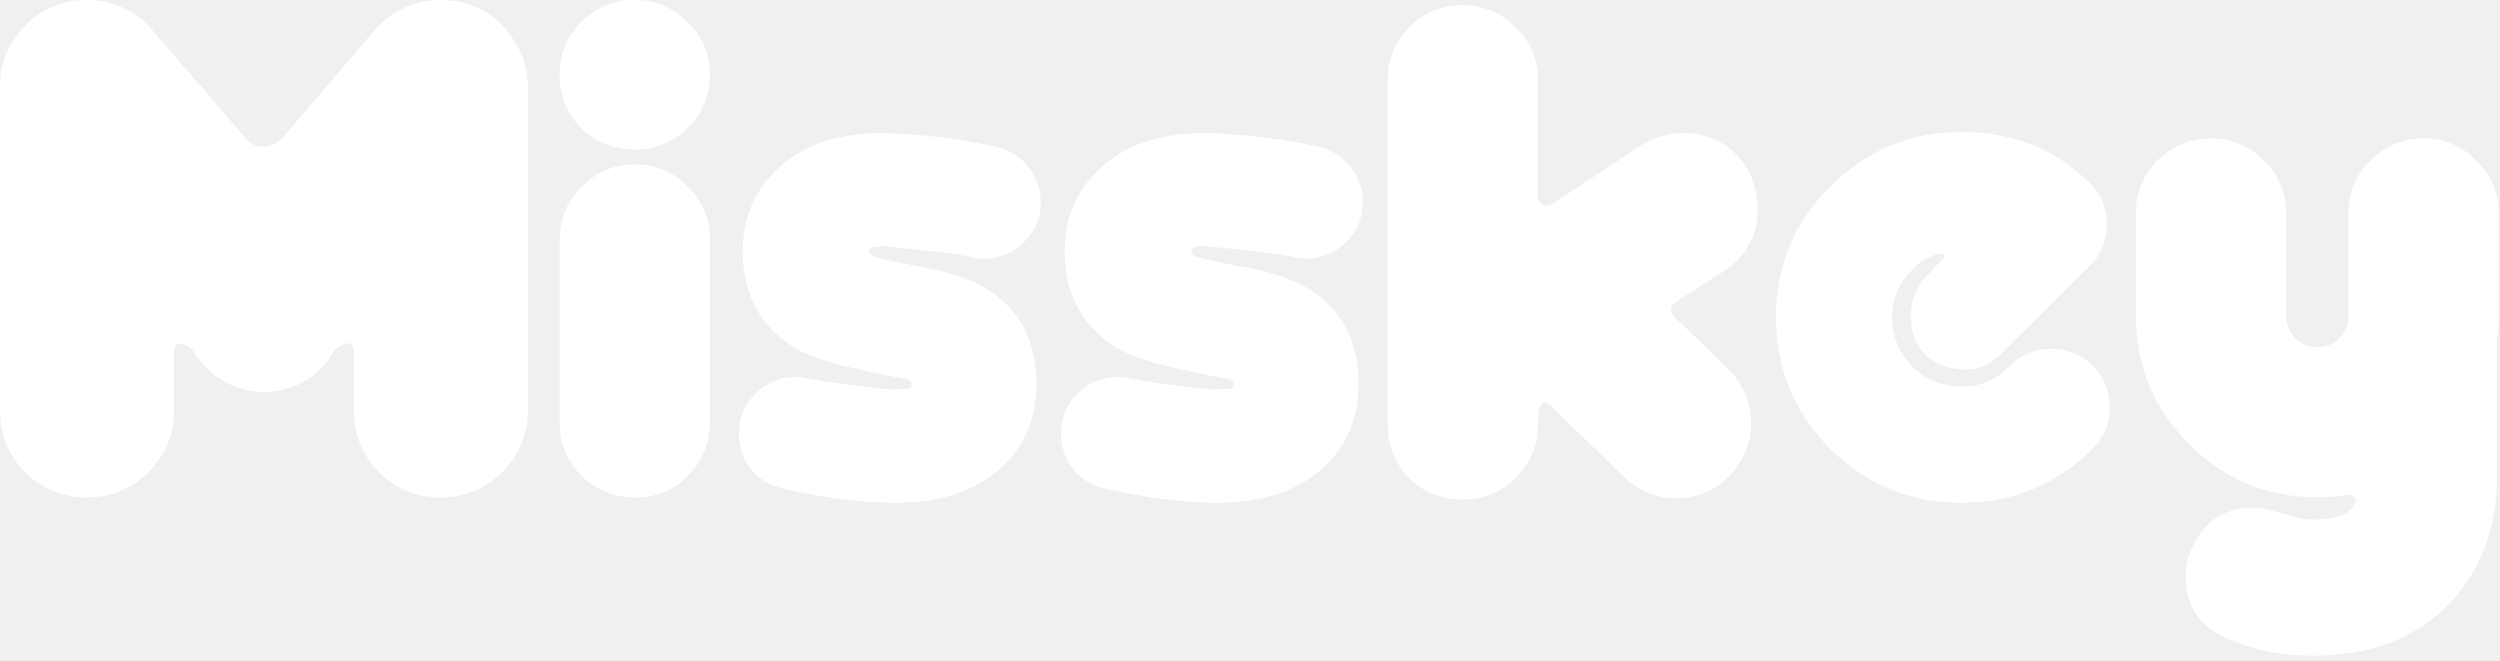
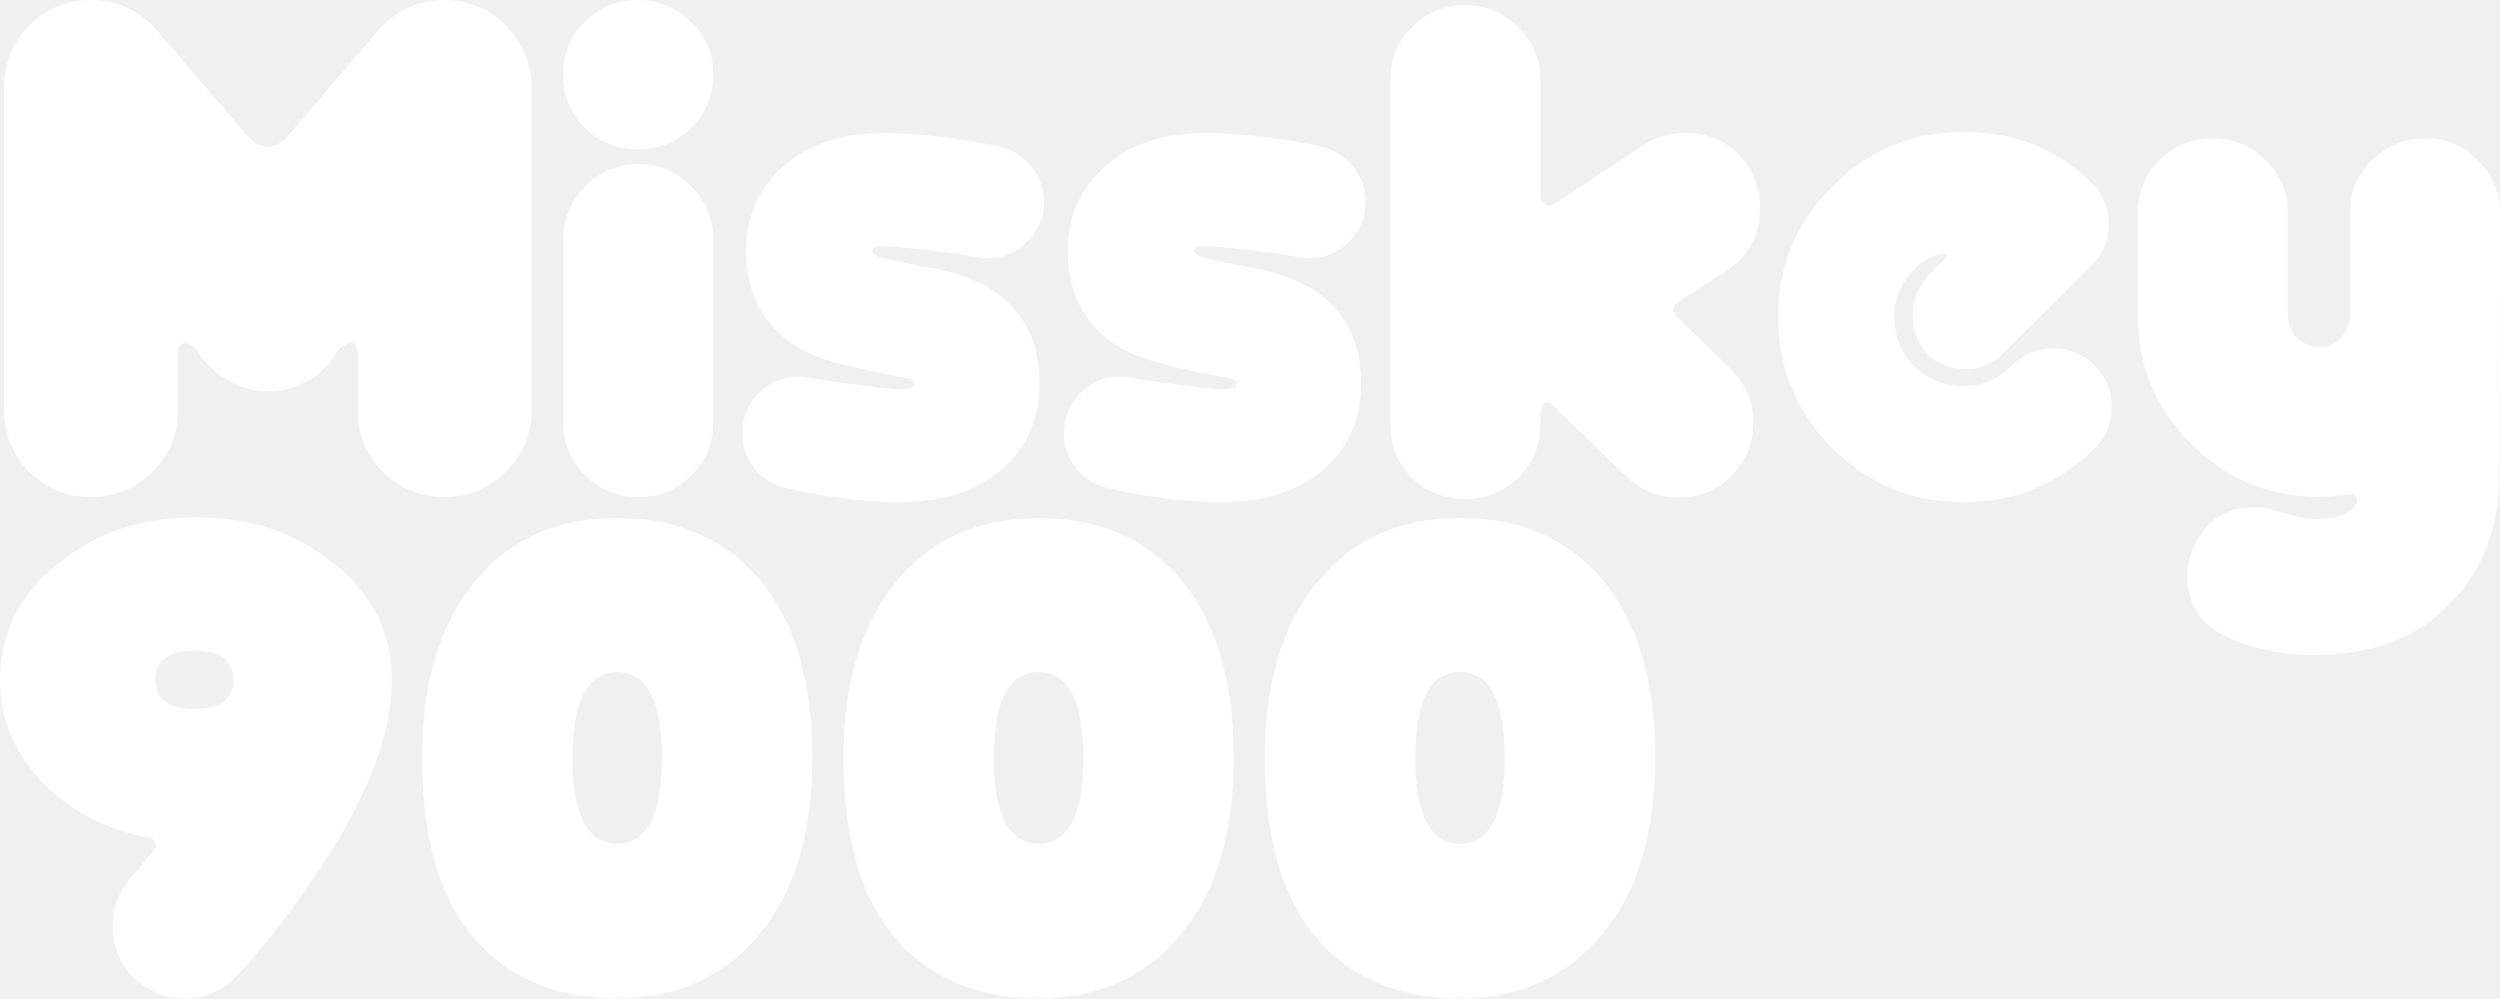
- <svg xmlns="http://www.w3.org/2000/svg" width="515px" height="136px" version="1.1" xml:space="preserve" style="fill-rule:evenodd;clip-rule:evenodd;stroke-linejoin:round;stroke-miterlimit:2;">
-   <g id="path2" transform="matrix(0.264585,0,0,0.264585,-50.0005,-50.0001)">
-     <path d="M256.418,188.976C248.558,188.944 240.758,190.308 233.379,193.013C220.308,197.613 209.533,205.888 201.091,217.802C193.02,229.329 188.977,242.195 188.977,256.409L188.977,508.89C188.977,527.332 195.52,543.29 208.576,556.732C222.032,569.803 237.99,576.331 256.418,576.331C275.259,576.331 291.204,569.803 304.274,556.747C317.73,543.291 324.441,527.332 324.441,508.89L324.441,462.983C324.584,453.04 334.824,455.655 340.01,462.983C349.695,479.767 370.251,494.19 394.193,494.105L394.193,494.119C418.119,494.019 438.005,482.196 448.375,462.983C452.304,458.354 463.377,450.455 464.52,462.983L464.52,508.89C464.52,527.332 471.047,543.29 484.104,556.732C497.574,569.803 513.511,576.331 531.953,576.331C550.78,576.331 566.739,569.803 579.809,556.747C593.265,543.291 599.977,527.332 599.977,508.89L599.977,256.409C599.977,242.195 595.752,229.329 587.309,217.802C579.224,205.874 568.653,197.613 555.597,193.013C547.912,190.314 540.228,188.976 532.543,188.976C511.788,188.976 494.301,197.046 480.073,213.188L411.636,293.281C410.107,294.438 405.006,303.247 394.178,303.247C383.379,303.247 378.868,294.439 377.325,293.296L308.297,213.188C294.47,197.046 277.173,188.976 256.418,188.976ZM682.904,188.983C666.763,188.983 652.926,194.748 641.404,206.271C630.261,217.413 624.691,231.054 624.691,247.196C624.691,263.338 630.261,277.174 641.404,288.697C652.926,299.839 666.763,305.41 682.904,305.41C699.046,305.41 712.88,299.839 724.412,288.697C735.935,277.174 741.693,263.338 741.693,247.196C741.693,231.054 735.935,217.413 724.412,206.271C712.88,194.748 699.046,188.983 682.904,188.983ZM1327.58,193.013C1311.45,193.013 1297.62,198.779 1286.1,210.302C1274.96,221.444 1269.38,235.08 1269.38,251.212L1269.38,519.72C1269.38,535.861 1274.96,549.697 1286.1,561.22C1297.62,572.362 1311.45,577.933 1327.58,577.933C1343.73,577.933 1357.55,572.362 1369.08,561.22C1380.6,549.697 1386.37,535.867 1386.37,519.734C1386.37,508.211 1387.9,502.453 1390.96,502.453C1392.51,502.453 1394.05,503.023 1395.58,504.166L1453.2,560.061C1464.72,571.203 1478.36,576.774 1494.11,576.774C1510.62,576.774 1524.45,571.009 1535.6,559.486C1546.74,547.572 1552.31,533.936 1552.31,518.575C1552.31,502.053 1546.36,488.029 1534.45,476.506C1508.32,450.765 1494.69,437.517 1493.54,436.755C1488.54,431.755 1488.73,427.53 1494.11,424.073L1495.27,423.497L1495.27,422.929L1531.57,399.875C1548.85,388.352 1557.5,372.026 1557.5,350.904C1557.5,339.381 1554.42,328.622 1548.28,318.623C1536.76,301.339 1520.43,292.691 1499.3,292.691C1487.78,292.691 1477.02,295.768 1467.04,301.911C1422.48,331.499 1399.42,346.678 1397.88,347.449C1395.2,349.363 1392.7,349.738 1390.4,348.586C1387.7,347.434 1386.35,344.939 1386.35,341.101L1386.35,251.212C1386.35,235.08 1380.59,221.444 1369.07,210.302C1357.55,198.779 1343.72,193.013 1327.58,193.013ZM1716.37,291.738C1676.42,291.738 1642.24,305.949 1613.81,334.376C1585.76,362.422 1571.74,396.227 1571.74,435.795C1571.74,475.745 1585.76,509.932 1613.81,538.359C1642.24,566.404 1676.42,580.428 1716.37,580.428C1755.94,580.428 1789.94,566.404 1818.37,538.359C1827.2,529.521 1831.62,518.773 1831.62,506.107C1831.62,493.423 1827.2,482.664 1818.37,473.827C1809.53,464.999 1798.77,460.584 1786.11,460.584C1773.42,460.584 1762.66,464.999 1753.83,473.827C1743.46,484.588 1730.97,489.963 1716.37,489.963C1701.4,489.963 1688.53,484.78 1677.77,474.41C1667.39,463.649 1662.2,450.775 1662.2,435.795C1662.2,421.206 1667.59,408.72 1678.35,398.34C1683.73,392.578 1690.26,388.74 1697.93,386.817C1699.87,386.436 1701.4,386.623 1702.55,387.385C1703.32,388.547 1702.93,389.702 1701.39,390.854L1689.87,402.953C1681.03,411.791 1676.61,422.359 1676.61,434.644C1676.61,447.319 1680.45,457.497 1688.13,465.182C1695.81,472.868 1706.57,476.705 1720.41,476.705C1730.01,476.705 1739.61,471.91 1749.21,462.311L1816.06,396.044C1824.9,387.197 1829.32,376.436 1829.32,363.77C1829.32,351.086 1824.9,340.332 1816.06,331.504C1789.17,304.992 1755.94,291.738 1716.37,291.738ZM877.977,292.668C841.947,292.194 813.839,301.679 793.662,321.133C775.996,338.036 767.168,359.358 767.168,385.089C767.549,417.363 780.035,441.565 804.624,457.697C811.918,462.687 820.941,466.72 831.693,469.796C837.083,471.72 846.111,474.02 858.777,476.705C869.919,479.391 882.023,481.886 895.088,484.191C897.774,484.962 898.924,486.312 898.543,488.236C898.543,490.541 897.58,491.691 895.657,491.691C890.667,492.072 886.059,492.266 881.831,492.266C850.328,488.81 829.001,485.927 817.859,483.622C814.793,482.851 811.535,482.463 808.078,482.463C796.165,482.463 785.787,486.884 776.949,495.721C768.502,504.178 764.282,514.551 764.282,526.836C764.282,536.825 767.352,545.854 773.494,553.92C780.027,561.986 788.486,567.169 798.866,569.473C831.13,576.778 860.317,580.428 886.429,580.428C922.16,580.428 950.013,570.825 969.992,551.617C987.277,535.094 995.925,513.775 995.925,487.653C995.925,455.388 983.626,431.187 959.037,415.045C945.972,406.598 927.915,400.45 904.869,396.612C891.042,393.927 879.518,391.427 870.3,389.112L870.3,389.127C867.605,388.356 866.067,386.818 865.686,384.513C865.686,382.59 867.224,381.44 870.3,381.059C873.757,380.678 877.415,380.678 881.262,381.059C913.146,384.135 934.652,386.823 945.794,389.127C948.861,389.889 951.931,390.271 955.007,390.271C967.301,390.271 977.674,386.051 986.121,377.604C994.959,368.767 999.379,358.393 999.379,346.49C999.379,336.109 996.109,326.894 989.576,318.837C983.043,310.761 974.79,305.566 964.81,303.261C938.298,297.5 911.788,294.042 885.285,292.89C882.813,292.77 880.379,292.7 877.977,292.668ZM1128.73,292.668C1092.7,292.194 1064.59,301.679 1044.42,321.133C1026.75,338.036 1017.92,359.358 1017.92,385.089C1018.3,417.363 1030.79,441.565 1055.38,457.697C1062.67,462.687 1071.7,466.72 1082.46,469.796C1087.84,471.72 1096.86,474.02 1109.54,476.705C1120.68,479.391 1132.79,481.886 1145.84,484.191C1148.53,484.962 1149.68,486.312 1149.3,488.236C1149.3,490.541 1148.34,491.691 1146.41,491.691C1141.42,492.072 1136.81,492.266 1132.59,492.266C1101.09,488.81 1079.77,485.927 1068.63,483.622C1065.55,482.851 1062.29,482.463 1058.83,482.463C1046.92,482.463 1036.55,486.884 1027.72,495.721C1019.26,504.178 1015.04,514.551 1015.04,526.836C1015.04,536.825 1018.11,545.854 1024.26,553.92C1030.79,561.986 1039.24,567.169 1049.62,569.473C1081.88,576.778 1111.08,580.428 1137.2,580.428C1172.92,580.428 1200.77,570.825 1220.75,551.617C1238.03,535.094 1246.68,513.775 1246.68,487.653C1246.68,455.388 1234.39,431.187 1209.81,415.045C1196.74,406.598 1178.68,400.45 1155.64,396.612C1141.81,393.927 1130.29,391.427 1121.07,389.112L1121.05,389.127C1118.37,388.356 1116.84,386.818 1116.45,384.513C1116.45,382.59 1117.99,381.44 1121.05,381.059C1124.52,380.678 1128.17,380.678 1132.01,381.059C1163.89,384.135 1185.41,386.823 1196.55,389.127C1199.62,389.889 1202.69,390.271 1205.76,390.271C1218.06,390.271 1228.43,386.051 1236.89,377.604C1245.72,368.767 1250.13,358.393 1250.13,346.49C1250.13,336.109 1246.87,326.894 1240.35,318.837C1233.81,310.761 1225.55,305.566 1215.56,303.261C1189.06,297.5 1162.55,294.042 1136.04,292.89C1133.57,292.77 1131.13,292.7 1128.73,292.668ZM1910.17,296.736C1894.04,296.736 1880.21,302.501 1868.69,314.024C1857.55,325.157 1851.98,338.793 1851.98,354.934L1851.98,435.028C1851.98,473.825 1865.8,507.05 1893.45,534.705C1921.12,562.36 1954.36,576.191 1993.15,576.191C2000.84,576.191 2007.95,575.614 2014.48,574.471C2018.32,573.699 2021,574.469 2022.53,576.774C2023.69,578.307 2023.3,580.42 2021.39,583.115C2016.39,590.029 2005.82,593.486 1989.69,593.486C1983.55,593.486 1975.68,591.949 1966.07,588.873C1956.47,585.797 1948.98,584.259 1943.6,584.259C1920.93,584.259 1904.99,594.638 1895.77,615.388C1892.32,622.302 1890.58,629.598 1890.58,637.283C1890.58,659.948 1900.77,675.892 1921.13,685.11C1941.49,694.709 1964.34,699.505 1989.69,699.505C2033.49,699.505 2068.25,686.639 2093.98,660.898C2120.11,635.166 2133.18,600.784 2133.18,557.758L2133.18,452.308C2133.94,446.157 2134.32,440.399 2134.32,435.028L2134.32,354.934C2134.32,338.802 2128.57,325.166 2117.04,314.024C2105.9,302.501 2092.27,296.736 2076.13,296.736C2059.99,296.736 2046.16,302.501 2034.63,314.024C2023.11,325.157 2017.35,338.793 2017.35,354.934L2017.35,435.028C2017.35,441.551 2015.04,447.309 2010.43,452.308C2005.83,456.918 2000.07,459.225 1993.15,459.225C1986.62,459.225 1980.86,456.918 1975.87,452.308C1971.26,447.309 1968.95,441.551 1968.95,435.028L1968.95,354.934C1968.95,338.802 1963.19,325.166 1951.67,314.024C1940.14,302.501 1926.3,296.736 1910.17,296.736ZM683.473,316.947C667.331,316.947 653.495,322.713 641.972,334.236C630.449,345.768 624.691,359.602 624.691,375.744L624.691,518.118C624.691,534.259 630.449,548.095 641.972,559.618C653.504,570.761 667.341,576.331 683.473,576.331C699.624,576.331 713.27,570.761 724.412,559.618C735.935,548.095 741.693,534.259 741.693,518.118L741.693,375.744C741.693,359.593 735.935,345.759 724.412,334.236C713.261,322.713 699.614,316.947 683.473,316.947Z" style="fill:white;fill-rule:nonzero;" />
+ <svg xmlns="http://www.w3.org/2000/svg" width="136.411" height="54.477" fill="white" viewBox="0 0 136.411 54.477">
+   <g transform="translate(-78.53371,-126.5684)">
+     <g transform="matrix(0.07000478,0,0,0.07000478,65.53222,113.3394)" clip-rule="evenodd" fill-rule="evenodd" stroke-linejoin="round" stroke-miterlimit="2">
+       <path fill-rule="nonzero" d="m 256.419,188.973 c -7.86,-0.032 -15.66,1.333 -23.039,4.038 -13.071,4.6 -23.846,12.874 -32.288,24.788 -8.071,11.527 -12.114,24.393 -12.114,38.607 v 252.481 c 0,18.442 6.543,34.4 19.599,47.842 13.456,13.071 29.414,19.599 47.842,19.599 18.841,0 34.786,-6.528 47.856,-19.584 13.456,-13.456 20.167,-29.414 20.167,-47.856 v -45.908 c 0.143,-9.943 10.382,-7.328 15.568,0 9.681,16.777 32.35,31.137 54.183,31.137 21.833,0 43.813,-11.924 54.183,-31.137 3.929,-4.629 15.001,-12.528 16.144,0 v 45.908 c 0,18.442 6.527,34.4 19.584,47.842 13.47,13.071 29.407,19.599 47.849,19.599 18.827,0 34.786,-6.528 47.856,-19.584 13.456,-13.456 20.167,-29.414 20.167,-47.856 V 256.406 c 0,-14.214 -4.224,-27.08 -12.667,-38.607 -8.085,-11.928 -18.656,-20.188 -31.712,-24.788 -7.685,-2.699 -15.368,-4.038 -23.053,-4.038 -20.755,0 -38.242,8.07 -52.47,24.212 l -68.437,80.093 c -1.529,1.157 -6.63,9.965 -17.458,9.965 -10.799,0 -15.31,-8.808 -16.853,-9.951 L 308.298,213.185 c -13.827,-16.142 -31.125,-24.212 -51.88,-24.212 z m 426.486,0.007 c -16.141,0 -29.979,5.765 -41.501,17.288 -11.143,11.142 -16.712,24.783 -16.712,40.925 0,16.142 5.569,29.978 16.712,41.501 11.522,11.142 25.36,16.712 41.501,16.712 16.142,0 29.976,-5.571 41.508,-16.712 11.523,-11.523 17.281,-25.359 17.281,-41.501 0,-16.142 -5.758,-29.783 -17.281,-40.925 -11.532,-11.523 -25.366,-17.288 -41.508,-17.288 z m 644.678,4.03 c -16.13,0 -29.966,5.765 -41.486,17.288 -11.14,11.142 -16.72,24.778 -16.72,40.91 v 268.515 c 0,16.141 5.58,29.97 16.72,41.493 11.52,11.142 25.356,16.712 41.486,16.712 16.15,0 29.963,-5.57 41.493,-16.712 11.52,-11.523 17.296,-25.353 17.296,-41.486 0,-11.523 1.524,-17.281 4.584,-17.281 1.55,0 3.091,0.57 4.621,1.713 l 57.623,55.895 c 11.52,11.142 25.16,16.712 40.91,16.712 16.51,0 30.343,-5.758 41.493,-17.281 11.14,-11.914 16.705,-25.557 16.705,-40.918 0,-16.522 -5.947,-30.546 -17.857,-42.069 -26.13,-25.741 -39.76,-38.989 -40.91,-39.751 -5,-5 -4.812,-9.225 0.568,-12.682 l 37.463,-24.198 c 17.28,-11.523 25.925,-27.849 25.925,-48.971 0,-11.523 -3.08,-22.282 -9.22,-32.281 -11.52,-17.284 -27.849,-25.932 -48.978,-25.932 -11.52,0 -22.279,3.077 -32.259,9.22 -44.56,29.588 -67.621,44.768 -69.16,45.539 -2.68,1.914 -5.178,2.289 -7.478,1.137 -2.7,-1.152 -4.053,-3.647 -4.053,-7.485 V 251.209 c 0,-16.132 -5.761,-29.768 -17.281,-40.91 -11.52,-11.523 -25.346,-17.288 -41.486,-17.288 z m 388.787,98.725 c -39.95,0 -74.133,14.211 -102.563,42.638 -28.05,28.046 -42.069,61.851 -42.069,101.419 0,39.95 14.019,74.136 42.069,102.563 28.43,28.045 62.613,42.069 102.563,42.069 39.57,0 73.572,-14.024 102.002,-42.069 8.83,-8.838 13.25,-19.585 13.25,-32.251 0,-12.684 -4.42,-23.444 -13.25,-32.281 -8.84,-8.828 -19.606,-13.243 -32.266,-13.243 -12.69,0 -23.443,4.415 -32.273,13.243 -10.37,10.761 -22.863,16.137 -37.463,16.137 -14.97,0 -27.84,-5.184 -38.6,-15.554 -10.38,-10.761 -15.568,-23.634 -15.568,-38.614 0,-14.589 5.384,-27.075 16.144,-37.455 5.38,-5.762 11.914,-9.6 19.584,-11.523 1.94,-0.381 3.471,-0.194 4.621,0.568 0.77,1.162 0.381,2.317 -1.159,3.469 l -11.523,12.099 c -8.84,8.838 -13.258,19.405 -13.258,31.69 0,12.675 3.836,22.854 11.516,30.539 7.68,7.686 18.441,11.523 32.281,11.523 9.6,0 19.204,-4.796 28.804,-14.395 l 66.85,-66.267 c 8.84,-8.847 13.258,-19.607 13.258,-32.273 0,-12.684 -4.418,-23.438 -13.258,-32.266 -26.89,-26.512 -60.122,-39.766 -99.692,-39.766 z m -838.393,0.93 c -36.03,-0.474 -64.138,9.01 -84.315,28.464 -17.666,16.903 -26.493,38.225 -26.493,63.956 0.381,32.274 12.866,56.476 37.455,72.608 7.294,4.99 16.317,9.023 27.069,12.099 5.39,1.924 14.418,4.224 27.084,6.909 11.142,2.686 23.246,5.18 36.311,7.485 2.686,0.771 3.836,2.121 3.455,4.045 0,2.305 -1.427,3.103 -2.886,3.455 -2.785,0.672 -9.238,1.052 -13.826,0.576 -12.966,-1.345 -52.829,-6.339 -63.971,-8.644 -3.066,-0.771 -6.324,-1.159 -9.781,-1.159 -11.913,0 -22.291,4.421 -31.129,13.258 -8.447,8.457 -12.667,18.829 -12.667,31.114 0,9.989 3.071,19.018 9.213,27.084 6.533,8.066 14.991,13.25 25.371,15.554 32.264,7.305 61.451,10.955 87.563,10.955 35.731,0 63.583,-9.596 83.562,-28.804 17.285,-16.523 25.932,-37.849 25.932,-63.971 0,-32.265 -12.298,-56.466 -36.887,-72.608 -13.065,-8.447 -31.122,-14.594 -54.168,-18.432 -13.827,-2.685 -28.039,-5.468 -34.569,-7.485 -2.078,-0.642 -4.233,-2.309 -4.614,-4.614 0,-1.923 1.538,-3.074 4.614,-3.455 3.457,-0.381 7.115,-0.381 10.962,0 31.884,3.076 53.39,5.764 64.532,8.068 3.067,0.762 6.137,1.144 9.213,1.144 12.294,0 22.667,-4.22 31.114,-12.667 8.838,-8.837 13.258,-19.211 13.258,-31.114 0,-10.381 -3.27,-19.595 -9.803,-27.652 -6.533,-8.076 -14.786,-13.271 -24.766,-15.576 -26.512,-5.761 -53.022,-9.219 -79.525,-10.371 -2.472,-0.12 -4.906,-0.189 -7.308,-0.221 z m 250.754,0 c -36.03,-0.474 -64.138,9.01 -84.308,28.464 -17.67,16.903 -26.501,38.225 -26.501,63.956 0.38,32.274 12.866,56.476 37.456,72.608 7.29,4.99 16.324,9.023 27.084,12.099 5.38,1.924 14.397,4.224 27.077,6.909 11.14,2.686 23.254,5.18 36.304,7.485 2.69,0.771 3.835,2.121 3.455,4.045 0,2.305 -1.426,3.103 -2.886,3.455 -2.79,0.672 -9.229,1.052 -13.819,0.576 -12.96,-1.345 -52.824,-6.339 -63.964,-8.644 -3.08,-0.771 -6.336,-1.159 -9.796,-1.159 -11.91,0 -22.285,4.421 -31.114,13.258 -8.46,8.457 -12.675,18.829 -12.675,31.114 0,9.989 3.07,19.018 9.22,27.084 6.53,8.066 14.977,13.25 25.357,15.554 32.26,7.305 61.458,10.955 87.578,10.955 35.72,0 63.575,-9.596 83.555,-28.804 17.28,-16.523 25.925,-37.849 25.925,-63.971 0,-32.265 -12.285,-56.466 -36.865,-72.608 -13.07,-8.447 -31.135,-14.594 -54.175,-18.432 -13.83,-2.685 -28.061,-5.468 -34.591,-7.485 -2.07,-0.641 -4.209,-2.309 -4.599,-4.614 0,-1.923 1.539,-3.074 4.599,-3.455 3.47,-0.381 7.122,-0.381 10.962,0 31.88,3.076 53.399,5.764 64.539,8.068 3.07,0.762 6.143,1.144 9.213,1.144 12.3,0 22.669,-4.22 31.129,-12.667 8.83,-8.837 13.243,-19.211 13.243,-31.114 0,-10.381 -3.261,-19.595 -9.781,-27.652 -6.54,-8.076 -14.806,-13.271 -24.796,-15.576 -26.5,-5.761 -53.007,-9.219 -79.517,-10.371 -2.47,-0.12 -4.908,-0.189 -7.308,-0.221 z m 781.442,4.067 c -16.13,0 -29.966,5.765 -41.486,17.288 -11.14,11.133 -16.705,24.769 -16.705,40.91 v 80.093 c 0,38.797 13.821,72.022 41.471,99.677 27.67,27.655 60.909,41.486 99.699,41.486 7.69,0 14.796,-0.577 21.326,-1.72 3.84,-0.772 6.524,-0.002 8.054,2.303 1.16,1.533 0.766,3.646 -1.144,6.341 -5,6.914 -15.568,10.371 -31.698,10.371 -6.14,0 -14.012,-1.538 -23.622,-4.614 -9.6,-3.076 -17.09,-4.614 -22.47,-4.614 -22.67,0 -38.607,10.379 -47.827,31.129 -3.45,6.914 -5.189,14.21 -5.189,21.895 0,22.665 10.186,38.609 30.546,47.827 20.36,9.599 43.213,14.402 68.563,14.402 43.8,0 78.561,-12.866 104.291,-38.607 26.13,-25.732 39.928,-60.12 39.928,-103.147 l 0.413,-202.824 c 0,-16.132 -5.751,-29.768 -17.281,-40.91 -11.14,-11.523 -24.77,-17.288 -40.91,-17.288 -16.14,0 -29.971,5.765 -41.501,17.288 -11.52,11.133 -17.281,24.769 -17.281,40.91 v 80.093 c 0,6.523 -2.307,12.282 -6.917,17.281 -4.6,4.61 -10.361,6.917 -17.281,6.917 -6.53,0 -12.291,-2.307 -17.281,-6.917 -4.61,-4.999 -6.924,-10.758 -6.924,-17.281 V 354.931 c 0,-16.132 -5.761,-29.768 -17.281,-40.91 -11.53,-11.523 -25.363,-17.288 -41.493,-17.288 z M 683.473,316.944 c -16.142,0 -29.978,5.765 -41.501,17.288 -11.523,11.532 -17.281,25.366 -17.281,41.508 v 142.374 c 0,16.141 5.758,29.978 17.281,41.501 11.532,11.143 25.369,16.712 41.501,16.712 16.151,0 29.798,-5.569 40.94,-16.712 11.523,-11.523 17.281,-25.36 17.281,-41.501 V 375.741 c 0,-16.151 -5.758,-29.985 -17.281,-41.508 -11.151,-11.523 -24.799,-17.288 -40.94,-17.288 z M 338.372,592.176 c -42.772,0 -78.905,12.353 -108.402,37.057 -29.498,24.335 -44.247,54.196 -44.247,89.593 0,29.129 10.318,54.944 30.967,77.436 20.648,22.492 47.38,37.426 80.196,44.8 2.212,0.369 3.692,0.554 4.429,0.554 4.056,1.106 6.083,2.948 6.083,5.529 0,1.844 -0.925,3.87 -2.768,6.083 l -16.033,18.809 c -9.955,11.062 -14.933,23.962 -14.933,38.71 0,16.224 5.525,29.686 16.587,40.379 11.43,10.693 24.523,16.041 39.271,16.041 16.224,0 29.863,-5.903 40.925,-17.702 16.224,-16.961 34.664,-40.194 55.312,-69.692 44.615,-63.42 66.369,-118.171 65.263,-164.261 -0.737,-34.66 -15.856,-63.788 -45.354,-87.386 -29.129,-23.967 -64.892,-35.95 -107.295,-35.95 z m 328.448,0.554 c -46.459,0 -83.147,16.221 -110.063,48.668 -28.023,33.185 -42.04,79.274 -42.04,138.269 0,61.945 13.462,108.774 40.379,140.484 26.917,31.341 64.159,47.015 111.724,47.015 46.09,0 82.955,-16.598 110.61,-49.783 27.654,-33.185 41.486,-79.089 41.486,-137.716 0,-59.733 -13.832,-106.192 -41.486,-139.377 -27.285,-31.71 -64.151,-47.561 -110.61,-47.561 z m 328.44,0 c -46.459,0 -83.147,16.221 -110.063,48.668 -28.023,33.185 -42.032,79.274 -42.032,138.269 0,61.945 13.462,108.774 40.379,140.484 26.917,31.341 64.152,47.015 111.717,47.015 46.09,0 82.963,-16.598 110.617,-49.783 27.654,-33.185 41.486,-79.089 41.486,-137.716 0,-59.733 -13.832,-106.192 -41.486,-139.377 -27.285,-31.71 -64.158,-47.561 -110.617,-47.561 z m 328.448,0 c -46.459,0 -83.147,16.221 -110.063,48.668 -28.023,33.185 -42.032,79.274 -42.032,138.269 0,61.945 13.462,108.774 40.379,140.484 26.916,31.341 64.152,47.015 111.717,47.015 46.09,0 82.963,-16.598 110.617,-49.783 27.654,-33.185 41.486,-79.089 41.486,-137.716 0,-59.733 -13.832,-106.192 -41.486,-139.377 -27.285,-31.71 -64.158,-47.561 -110.617,-47.561 z M 337.265,696.157 c 20.28,0 30.421,7.552 30.421,22.67 0,15.118 -10.141,22.677 -30.421,22.677 -20.28,0 -30.421,-7.559 -30.421,-22.677 0,-15.118 10.141,-22.67 30.421,-22.67 z m 329.555,16.587 c 23.229,0 34.842,22.309 34.842,66.924 0,44.615 -11.613,66.924 -34.842,66.924 -23.229,0 -34.85,-22.309 -34.85,-66.924 0,-44.615 11.62,-66.924 34.85,-66.924 z m 328.44,0 c 23.229,0 34.85,22.309 34.85,66.924 0,44.615 -11.62,66.924 -34.85,66.924 -23.229,0 -34.842,-22.309 -34.842,-66.924 0,-44.615 11.613,-66.924 34.842,-66.924 z m 328.448,0 c 23.229,0 34.85,22.309 34.85,66.924 0,44.615 -11.62,66.924 -34.85,66.924 -23.229,0 -34.842,-22.309 -34.842,-66.924 0,-44.615 11.613,-66.924 34.842,-66.924 z" />
+     </g>
  </g>
</svg>
